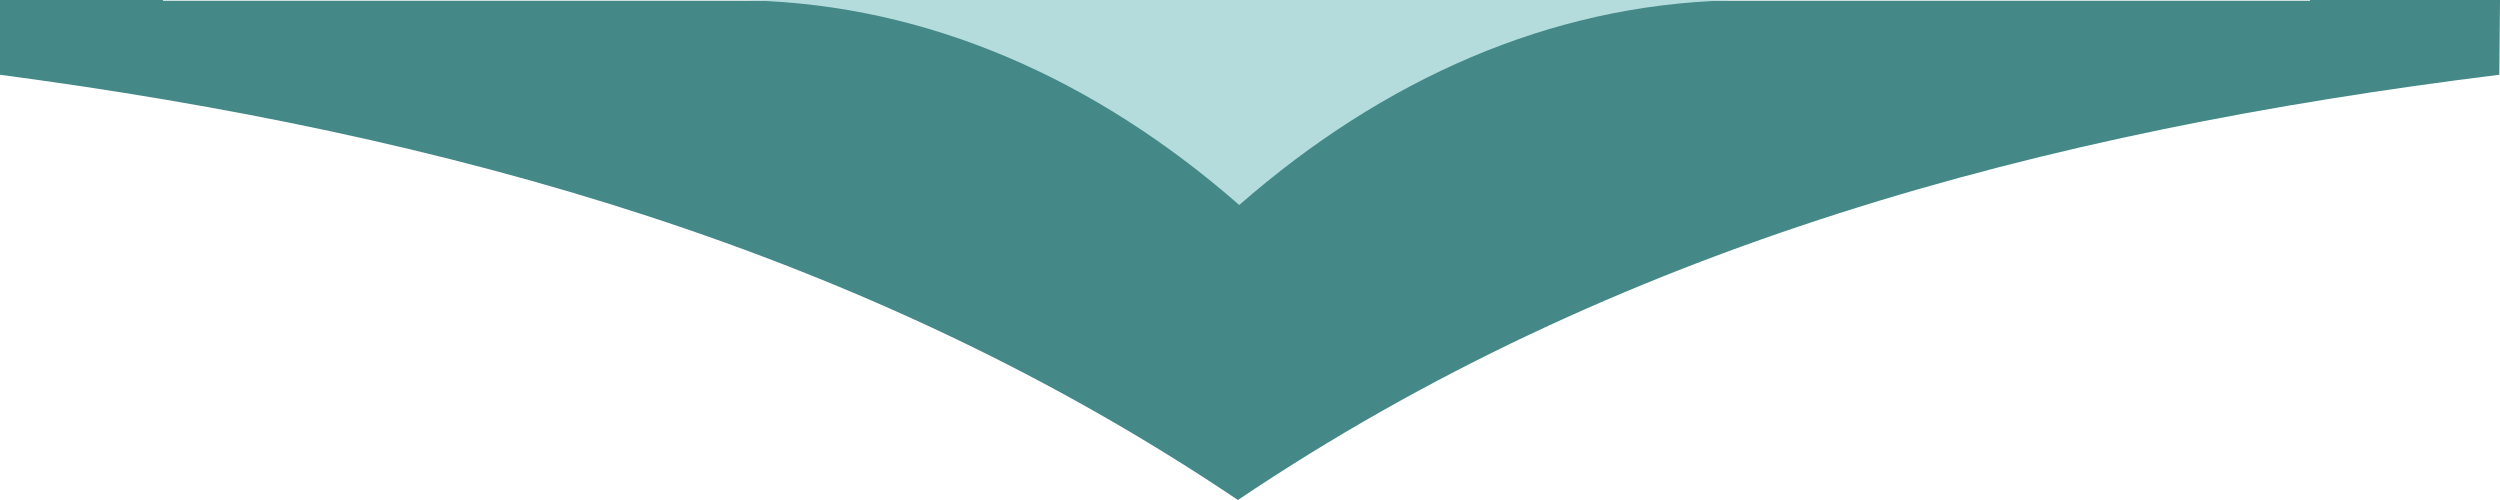
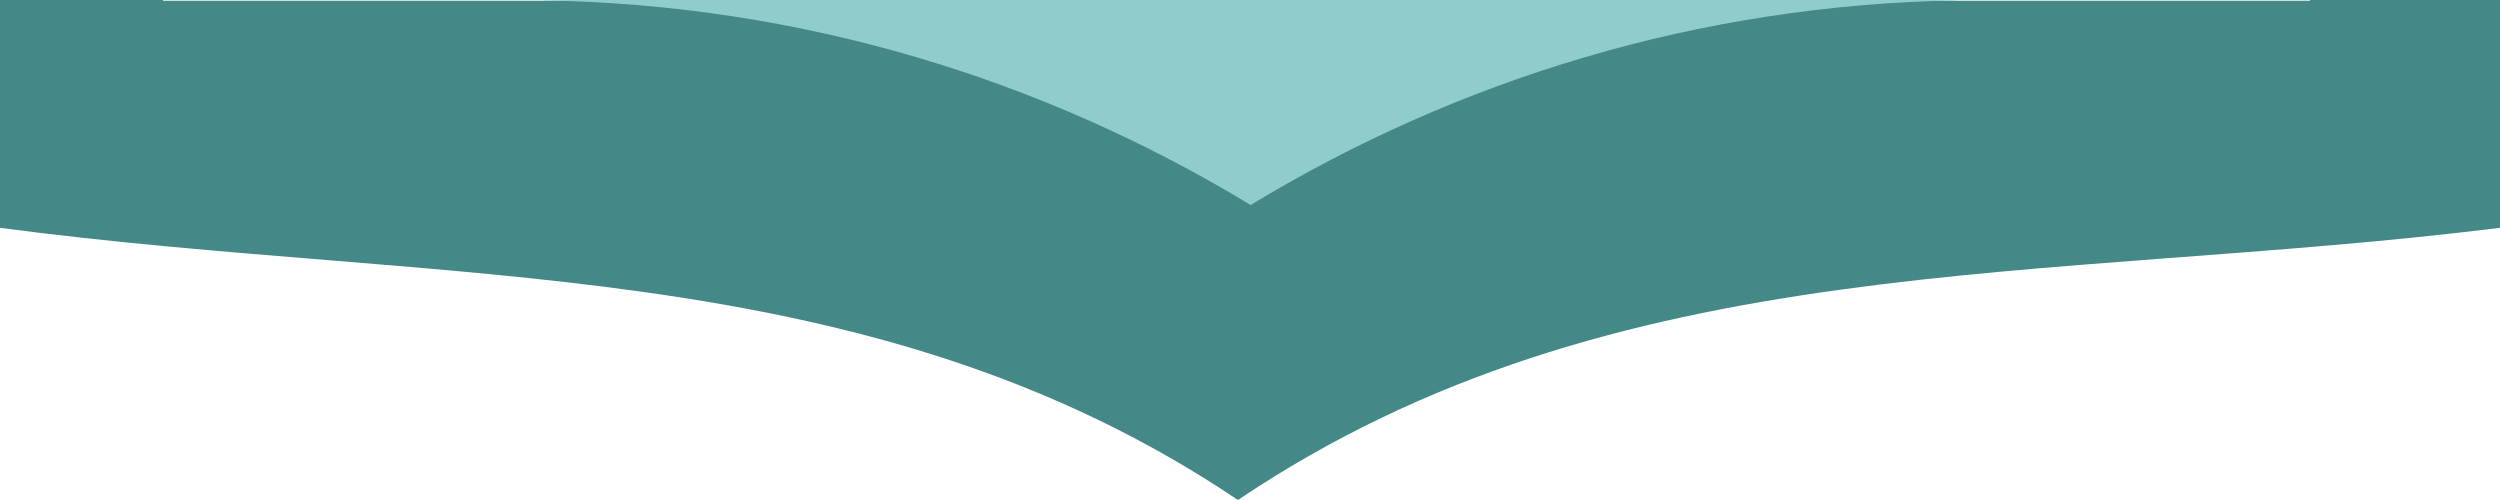
<svg xmlns="http://www.w3.org/2000/svg" id="Layer_2" viewBox="0 0 60 12">
  <g id="Layer_2-2">
    <g id="Layer_1-2">
-       <path d="M3.911,.018v-.018H0V1.794c10.737,1.426,20.804,4.213,29.71,10.206C38.776,5.899,49.029,3.151,59.984,1.794l.016-1.794h-4.559V.018" fill="#488" />
-       <path d="M41.478,.011v-.011H17.986V.01c4.285,.106,8.296,1.883,11.756,4.91C33.197,1.899,37.201,.123,41.478,.011Z" fill="#b4dcdc" />
+       <path d="M3.911,.018v-.018H0V5.468c10.737,1.426,20.804,.539,29.71,6.532,9.067-6.101,19.335-5.174,30.29-6.532V0h-4.559V.018" fill="#488" />
+       <path d="M46.941,.011v-.011H13.059V.01c6.181,.106,11.965,1.883,16.956,4.91C34.998,1.899,40.772,.123,46.941,.011Z" fill="#90cccb" />
    </g>
  </g>
</svg>
